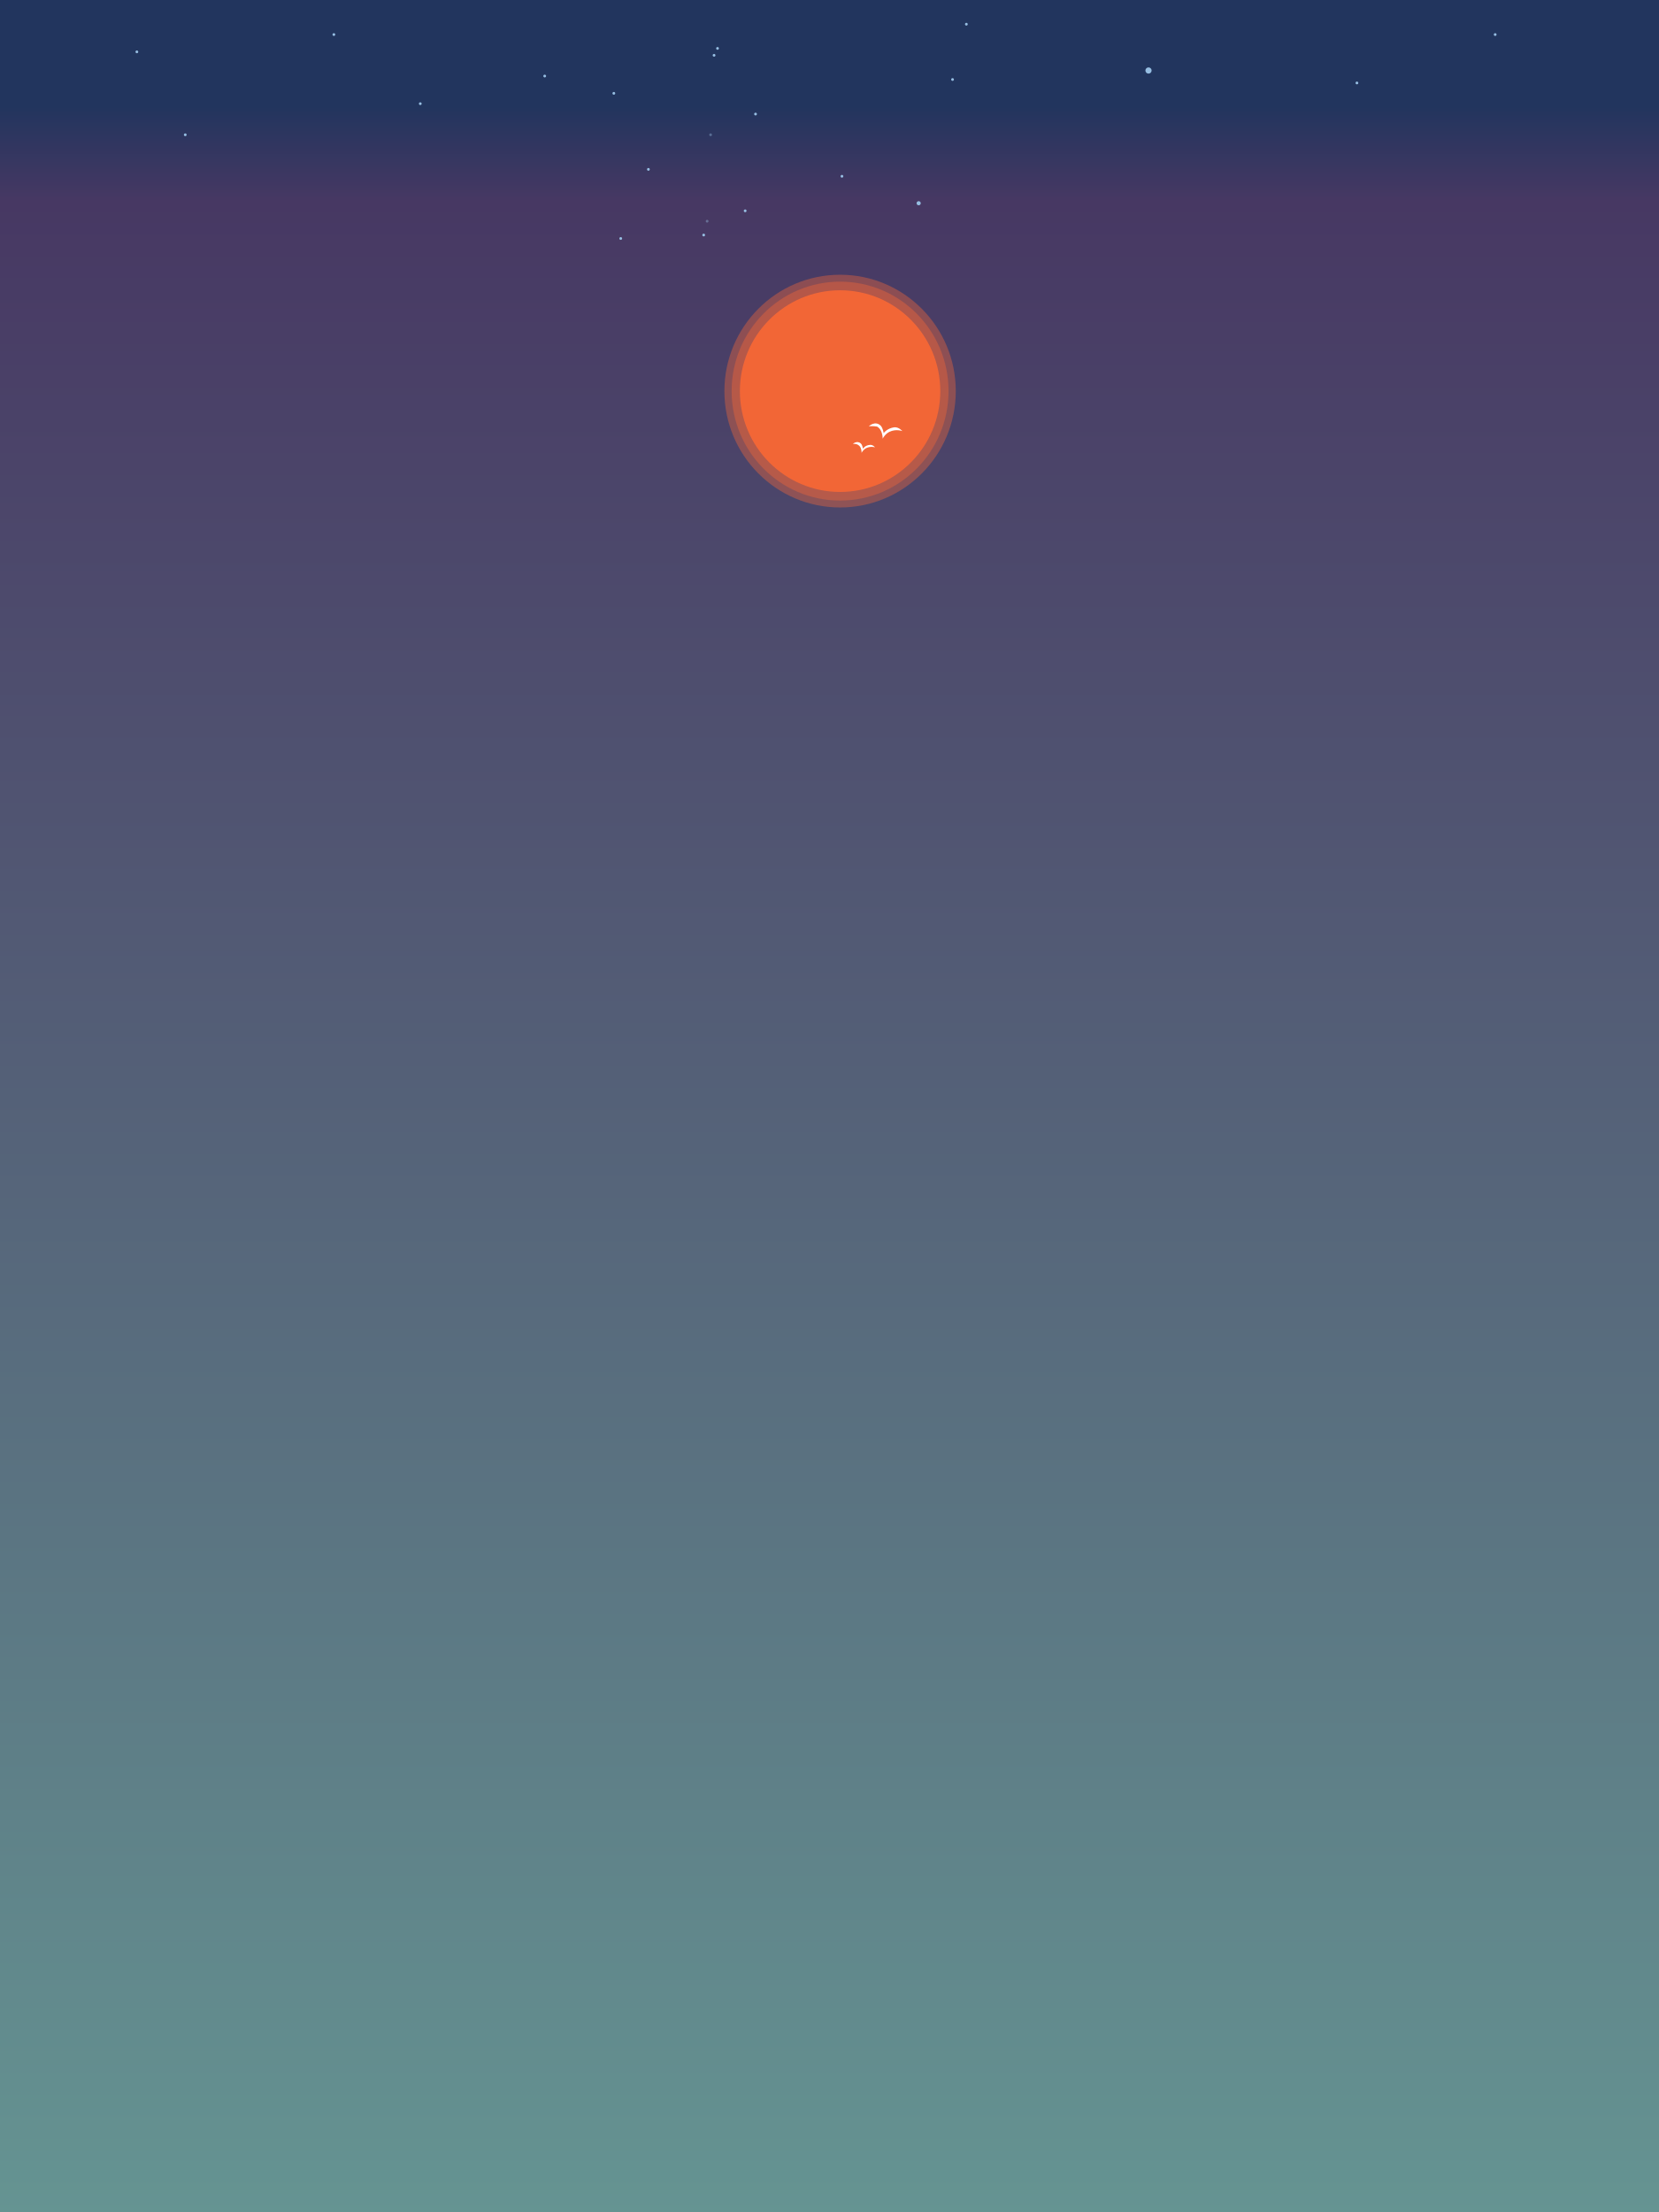
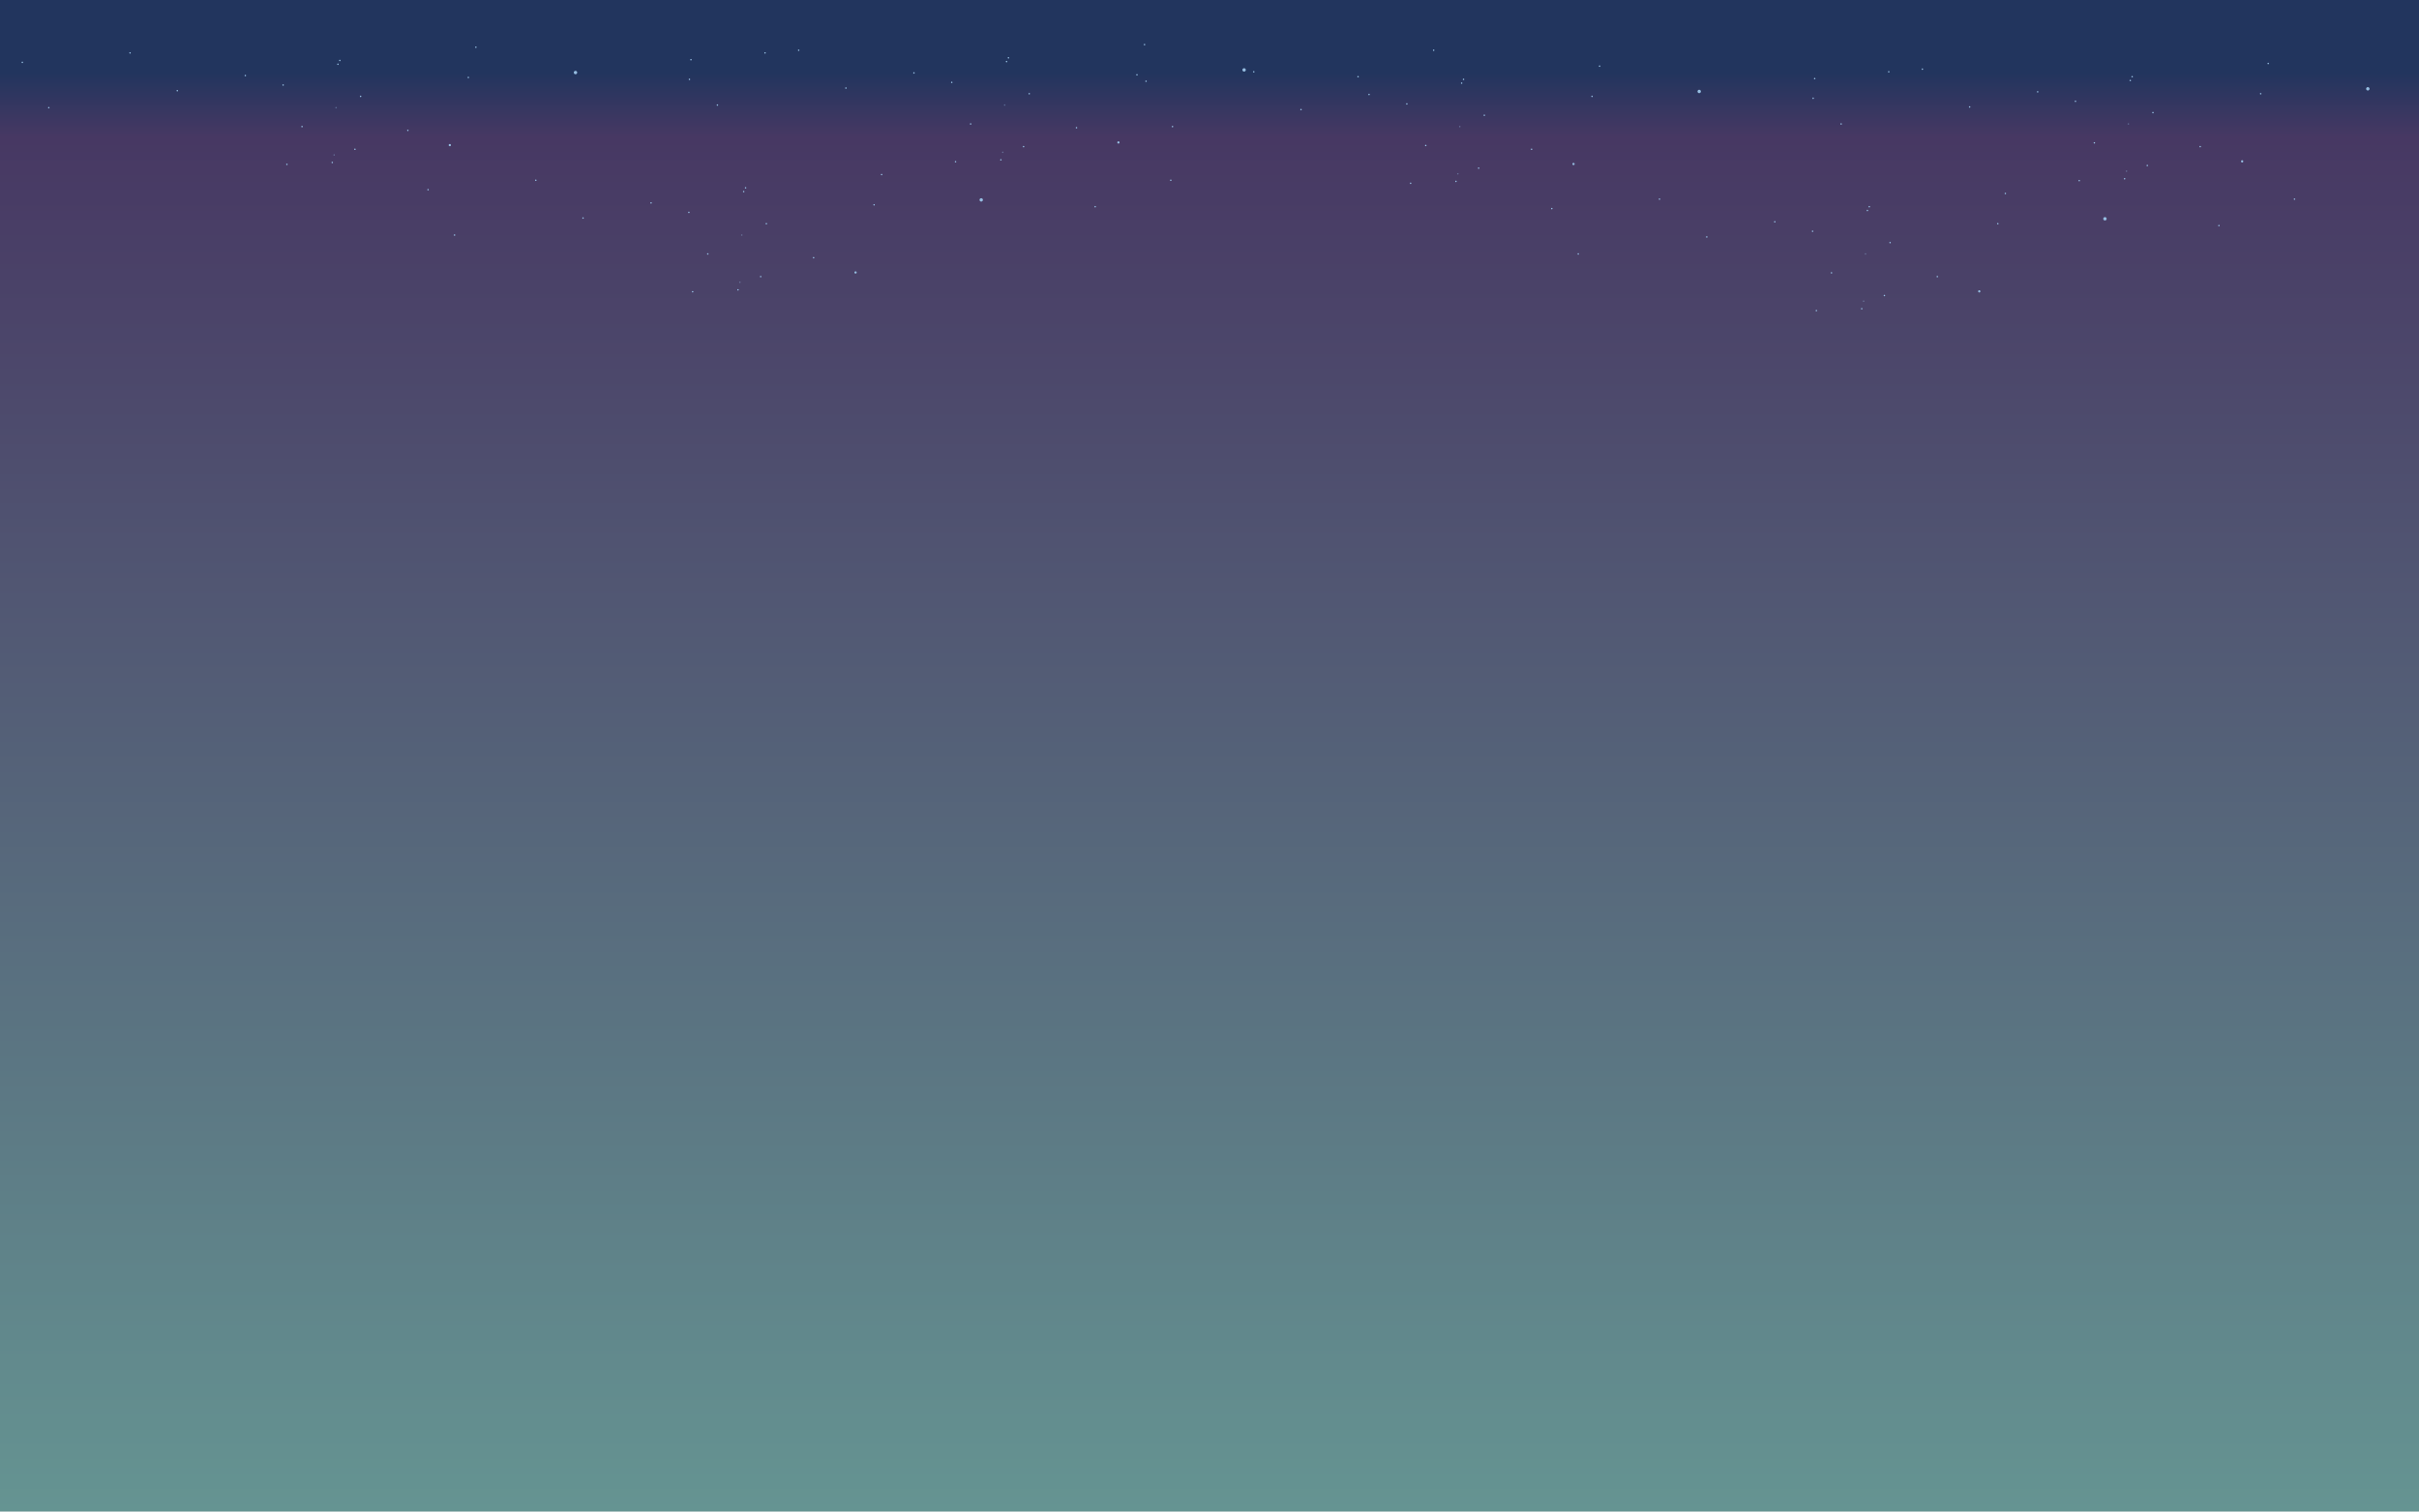
- <svg xmlns="http://www.w3.org/2000/svg" version="1.1" id="Layer_1" x="0px" y="0px" width="480px" height="640px" viewBox="0 0 480 640" enable-background="new 0 0 480 640" xml:space="preserve">
-   <linearGradient id="SVGID_1_" gradientUnits="userSpaceOnUse" x1="-891.5" y1="-137" x2="-891.501" y2="504" gradientTransform="matrix(1 0 0 1 1132 137)">
+ <svg xmlns="http://www.w3.org/2000/svg" version="1.1" id="Layer_1" x="0px" y="0px" width="1280px" height="800px" viewBox="-400 -80 1280 800" enable-background="new -400 -80 1280 800" xml:space="preserve">
+   <linearGradient id="SVGID_1_" gradientUnits="userSpaceOnUse" x1="-892" y1="-217" x2="-892.001" y2="583" gradientTransform="matrix(1 0 0 1 1132 137)">
    <stop offset="0.048" style="stop-color:#22355E" />
    <stop offset="0.091" style="stop-color:#473863" />
    <stop offset="1" style="stop-color:#659492" />
  </linearGradient>
-   <rect fill="url(#SVGID_1_)" width="481" height="641" />
-   <g>
-     <ellipse fill="#F26636" cx="243.063" cy="113.159" rx="28.989" ry="29.173" />
-     <g>
-       <ellipse opacity="0.4" fill="#F26636" enable-background="new    " cx="243.063" cy="113.159" rx="33.472" ry="33.668" />
-       <ellipse opacity="0.4" fill="#F26636" enable-background="new    " cx="243.063" cy="113.159" rx="31.38" ry="31.67" />
-     </g>
-   </g>
-   <path fill="#FFFFFF" d="M251.375,123.325c0,0,1.8-1.7,3.4-0.2c0.699,0.7,0.899,2.2,0.899,2.2s0.9-1.4,3.101-1.7  c1.3-0.1,2.3,1.1,2.3,1.1s-1.8-0.7-3.7,0.2c-1.3,0.6-2,2-2,2s0.1-2.5-1.6-3.5C252.675,123.225,251.375,123.325,251.375,123.325z" />
-   <path fill="#FFFFFF" d="M246.775,128.425c0,0,1.199-1.1,2.3-0.1c0.5,0.5,0.6,1.5,0.6,1.5s0.601-1,2-1.1c0.9-0.1,1.5,0.7,1.5,0.7  s-1.2-0.4-2.5,0.2c-0.899,0.4-1.399,1.4-1.399,1.4s0.1-1.7-1-2.3C247.675,128.325,246.775,128.425,246.775,128.425z" />
-   <circle fill="#96BEE2" cx="265.8" cy="58.8" r="0.6" />
-   <circle fill="#96BEE2" cx="187.6" cy="49" r="0.4" />
-   <circle fill="#96BEE2" cx="218.6" cy="33" r="0.4" />
-   <circle fill="#96BEE2" cx="215.6" cy="61" r="0.4" />
-   <circle opacity="0.4" fill="#96BEE2" enable-background="new    " cx="205.6" cy="39" r="0.4" />
-   <circle fill="#96BEE2" cx="243.6" cy="51" r="0.4" />
-   <circle fill="#96BEE2" cx="203.6" cy="68" r="0.4" />
-   <circle opacity="0.4" fill="#96BEE2" enable-background="new    " cx="204.6" cy="64" r="0.4" />
-   <circle fill="#96BEE2" cx="275.6" cy="23" r="0.4" />
-   <circle fill="#96BEE2" cx="206.6" cy="16" r="0.4" />
-   <circle fill="#96BEE2" cx="279.6" cy="7" r="0.4" />
-   <circle fill="#96BEE2" cx="207.6" cy="14" r="0.4" />
-   <circle fill="#96BEE2" cx="332.3" cy="20.4" r="0.9" />
-   <circle fill="#96BEE2" cx="179.6" cy="69" r="0.4" />
-   <circle fill="#96BEE2" cx="157.6" cy="22" r="0.4" />
-   <circle fill="#96BEE2" cx="177.6" cy="27" r="0.4" />
-   <circle fill="#96BEE2" cx="121.6" cy="30" r="0.4" />
-   <circle fill="#96BEE2" cx="96.6" cy="10" r="0.4" />
-   <circle fill="#96BEE2" cx="392.6" cy="24" r="0.4" />
-   <circle fill="#96BEE2" cx="53.6" cy="39" r="0.4" />
-   <circle fill="#96BEE2" cx="39.6" cy="15" r="0.4" />
-   <circle fill="#96BEE2" cx="432.6" cy="10" r="0.4" />
+   <rect x="-400" y="-80" fill="url(#SVGID_1_)" width="1280" height="800" />
+   <circle fill="#96BEE2" cx="-161.987" cy="-3.202" r="0.6" />
+   <circle fill="#96BEE2" cx="-240.187" cy="-13.002" r="0.4" />
+   <circle fill="#96BEE2" cx="-209.187" cy="-29.002" r="0.4" />
+   <circle fill="#96BEE2" cx="-212.187" cy="-1.002" r="0.4" />
+   <circle opacity="0.4" fill="#96BEE2" enable-background="new    " cx="-222.187" cy="-23.002" r="0.4" />
+   <circle fill="#96BEE2" cx="-184.187" cy="-11.002" r="0.4" />
+   <circle fill="#96BEE2" cx="-224.187" cy="5.998" r="0.4" />
+   <circle opacity="0.4" fill="#96BEE2" enable-background="new    " cx="-223.187" cy="1.998" r="0.4" />
+   <circle fill="#96BEE2" cx="-152.187" cy="-39.002" r="0.4" />
+   <circle fill="#96BEE2" cx="-221.187" cy="-46.002" r="0.4" />
+   <circle fill="#96BEE2" cx="-148.187" cy="-55.002" r="0.4" />
+   <circle fill="#96BEE2" cx="-220.187" cy="-48.002" r="0.4" />
+   <circle fill="#96BEE2" cx="-95.487" cy="-41.602" r="0.9" />
+   <circle fill="#96BEE2" cx="-248.187" cy="6.998" r="0.4" />
+   <circle fill="#96BEE2" cx="-270.187" cy="-40.002" r="0.4" />
+   <circle fill="#96BEE2" cx="-250.187" cy="-35.002" r="0.4" />
+   <circle fill="#96BEE2" cx="-306.187" cy="-32.002" r="0.4" />
+   <circle fill="#96BEE2" cx="-331.187" cy="-52.002" r="0.4" />
+   <circle fill="#96BEE2" cx="-35.187" cy="-38.002" r="0.4" />
+   <circle fill="#96BEE2" cx="-374.187" cy="-23.002" r="0.4" />
+   <circle fill="#96BEE2" cx="-388.187" cy="-47.002" r="0.4" />
+   <circle fill="#96BEE2" cx="4.813" cy="-52.002" r="0.4" />
+   <circle fill="#96BEE2" cx="191.813" cy="-4.602" r="0.6" />
+   <circle fill="#96BEE2" cx="113.613" cy="-14.402" r="0.4" />
+   <circle fill="#96BEE2" cx="144.613" cy="-30.402" r="0.4" />
+   <circle fill="#96BEE2" cx="141.613" cy="-2.402" r="0.4" />
+   <circle opacity="0.4" fill="#96BEE2" enable-background="new    " cx="131.613" cy="-24.402" r="0.4" />
+   <circle fill="#96BEE2" cx="169.613" cy="-12.402" r="0.4" />
+   <circle fill="#96BEE2" cx="129.613" cy="4.598" r="0.4" />
+   <circle opacity="0.4" fill="#96BEE2" enable-background="new    " cx="130.613" cy="0.598" r="0.4" />
+   <circle fill="#96BEE2" cx="201.612" cy="-40.402" r="0.4" />
+   <circle fill="#96BEE2" cx="132.613" cy="-47.402" r="0.4" />
+   <circle fill="#96BEE2" cx="205.612" cy="-56.402" r="0.4" />
+   <circle fill="#96BEE2" cx="133.613" cy="-49.402" r="0.4" />
+   <circle fill="#96BEE2" cx="258.313" cy="-43.002" r="0.9" />
+   <circle fill="#96BEE2" cx="105.613" cy="5.598" r="0.4" />
+   <circle fill="#96BEE2" cx="83.613" cy="-41.402" r="0.4" />
+   <circle fill="#96BEE2" cx="103.613" cy="-36.402" r="0.4" />
+   <circle fill="#96BEE2" cx="47.613" cy="-33.402" r="0.4" />
+   <circle fill="#96BEE2" cx="22.613" cy="-53.402" r="0.4" />
+   <circle fill="#96BEE2" cx="318.612" cy="-39.402" r="0.4" />
+   <circle fill="#96BEE2" cx="-20.387" cy="-24.402" r="0.4" />
+   <circle fill="#96BEE2" cx="-34.387" cy="-48.402" r="0.4" />
+   <circle fill="#96BEE2" cx="358.612" cy="-53.402" r="0.4" />
+   <circle fill="#96BEE2" cx="52.712" cy="64.198" r="0.6" />
+   <circle fill="#96BEE2" cx="-25.487" cy="54.398" r="0.4" />
+   <circle fill="#96BEE2" cx="5.513" cy="38.398" r="0.4" />
+   <circle fill="#96BEE2" cx="2.513" cy="66.398" r="0.4" />
+   <circle opacity="0.4" fill="#96BEE2" enable-background="new    " cx="-7.487" cy="44.398" r="0.4" />
+   <circle fill="#96BEE2" cx="30.513" cy="56.398" r="0.4" />
+   <circle fill="#96BEE2" cx="-9.487" cy="73.398" r="0.4" />
+   <circle opacity="0.4" fill="#96BEE2" enable-background="new    " cx="-8.487" cy="69.398" r="0.4" />
+   <circle fill="#96BEE2" cx="62.513" cy="28.398" r="0.4" />
+   <circle fill="#96BEE2" cx="-6.487" cy="21.398" r="0.4" />
+   <circle fill="#96BEE2" cx="66.513" cy="12.398" r="0.4" />
+   <circle fill="#96BEE2" cx="-5.487" cy="19.398" r="0.4" />
+   <circle fill="#96BEE2" cx="119.212" cy="25.798" r="0.9" />
+   <circle fill="#96BEE2" cx="-33.487" cy="74.398" r="0.4" />
+   <circle fill="#96BEE2" cx="-55.487" cy="27.398" r="0.4" />
+   <circle fill="#96BEE2" cx="-35.487" cy="32.398" r="0.4" />
+   <circle fill="#96BEE2" cx="-91.487" cy="35.398" r="0.4" />
+   <circle fill="#96BEE2" cx="-116.487" cy="15.398" r="0.4" />
+   <circle fill="#96BEE2" cx="179.513" cy="29.398" r="0.4" />
+   <circle fill="#96BEE2" cx="-159.487" cy="44.398" r="0.4" />
+   <circle fill="#96BEE2" cx="-173.487" cy="20.398" r="0.4" />
+   <circle fill="#96BEE2" cx="219.513" cy="15.398" r="0.4" />
+   <circle fill="#96BEE2" cx="432.622" cy="6.799" r="0.6" />
+   <circle fill="#96BEE2" cx="354.422" cy="-3.001" r="0.4" />
+   <circle fill="#96BEE2" cx="385.422" cy="-19.001" r="0.4" />
+   <circle fill="#96BEE2" cx="382.422" cy="8.999" r="0.4" />
+   <circle opacity="0.4" fill="#96BEE2" enable-background="new    " cx="372.422" cy="-13.001" r="0.4" />
+   <circle fill="#96BEE2" cx="410.422" cy="-1.001" r="0.4" />
+   <circle fill="#96BEE2" cx="370.422" cy="15.999" r="0.4" />
+   <circle opacity="0.4" fill="#96BEE2" enable-background="new    " cx="371.422" cy="11.999" r="0.4" />
+   <circle fill="#96BEE2" cx="442.422" cy="-29.001" r="0.4" />
+   <circle fill="#96BEE2" cx="373.422" cy="-36.001" r="0.4" />
+   <circle fill="#96BEE2" cx="446.422" cy="-45.001" r="0.4" />
+   <circle fill="#96BEE2" cx="374.422" cy="-38.001" r="0.4" />
+   <circle fill="#96BEE2" cx="499.122" cy="-31.602" r="0.9" />
+   <circle fill="#96BEE2" cx="346.422" cy="16.999" r="0.4" />
+   <circle fill="#96BEE2" cx="324.422" cy="-30.001" r="0.4" />
+   <circle fill="#96BEE2" cx="344.422" cy="-25.001" r="0.4" />
+   <circle fill="#96BEE2" cx="288.422" cy="-22.001" r="0.4" />
+   <circle fill="#96BEE2" cx="263.422" cy="-42.001" r="0.4" />
+   <circle fill="#96BEE2" cx="559.422" cy="-28.001" r="0.4" />
+   <circle fill="#96BEE2" cx="220.422" cy="-13.001" r="0.4" />
+   <circle fill="#96BEE2" cx="206.422" cy="-37.001" r="0.4" />
+   <circle fill="#96BEE2" cx="599.422" cy="-42.001" r="0.4" />
+   <circle fill="#96BEE2" cx="786.422" cy="5.399" r="0.6" />
+   <circle fill="#96BEE2" cx="708.222" cy="-4.401" r="0.4" />
+   <circle fill="#96BEE2" cx="739.222" cy="-20.401" r="0.4" />
+   <circle fill="#96BEE2" cx="736.222" cy="7.599" r="0.4" />
+   <circle opacity="0.4" fill="#96BEE2" enable-background="new    " cx="726.222" cy="-14.401" r="0.4" />
+   <circle fill="#96BEE2" cx="764.222" cy="-2.401" r="0.4" />
+   <circle fill="#96BEE2" cx="724.222" cy="14.599" r="0.4" />
+   <circle opacity="0.4" fill="#96BEE2" enable-background="new    " cx="725.222" cy="10.599" r="0.4" />
+   <circle fill="#96BEE2" cx="796.222" cy="-30.401" r="0.4" />
+   <circle fill="#96BEE2" cx="727.222" cy="-37.401" r="0.4" />
+   <circle fill="#96BEE2" cx="800.222" cy="-46.401" r="0.4" />
+   <circle fill="#96BEE2" cx="728.222" cy="-39.401" r="0.4" />
+   <circle fill="#96BEE2" cx="852.922" cy="-33.001" r="0.9" />
+   <circle fill="#96BEE2" cx="700.222" cy="15.599" r="0.4" />
+   <circle fill="#96BEE2" cx="678.222" cy="-31.401" r="0.4" />
+   <circle fill="#96BEE2" cx="698.222" cy="-26.401" r="0.4" />
+   <circle fill="#96BEE2" cx="642.222" cy="-23.401" r="0.4" />
+   <circle fill="#96BEE2" cx="617.222" cy="-43.401" r="0.4" />
+   <circle fill="#96BEE2" cx="913.222" cy="-29.401" r="0.4" />
+   <circle fill="#96BEE2" cx="574.223" cy="-14.401" r="0.4" />
+   <circle fill="#96BEE2" cx="560.223" cy="-38.401" r="0.4" />
+   <circle fill="#96BEE2" cx="647.321" cy="74.198" r="0.6" />
+   <circle fill="#96BEE2" cx="569.121" cy="64.398" r="0.4" />
+   <circle fill="#96BEE2" cx="600.122" cy="48.398" r="0.4" />
+   <circle fill="#96BEE2" cx="597.122" cy="76.398" r="0.4" />
+   <circle opacity="0.4" fill="#96BEE2" enable-background="new    " cx="587.122" cy="54.398" r="0.4" />
+   <circle fill="#96BEE2" cx="625.122" cy="66.398" r="0.4" />
+   <circle fill="#96BEE2" cx="585.122" cy="83.398" r="0.4" />
+   <circle opacity="0.4" fill="#96BEE2" enable-background="new    " cx="586.122" cy="79.398" r="0.4" />
+   <circle fill="#96BEE2" cx="657.122" cy="38.398" r="0.4" />
+   <circle fill="#96BEE2" cx="588.122" cy="31.398" r="0.4" />
+   <circle fill="#96BEE2" cx="661.122" cy="22.398" r="0.4" />
+   <circle fill="#96BEE2" cx="589.122" cy="29.398" r="0.4" />
+   <circle fill="#96BEE2" cx="713.821" cy="35.798" r="0.9" />
+   <circle fill="#96BEE2" cx="561.121" cy="84.398" r="0.4" />
+   <circle fill="#96BEE2" cx="539.121" cy="37.398" r="0.4" />
+   <circle fill="#96BEE2" cx="559.121" cy="42.398" r="0.4" />
+   <circle fill="#96BEE2" cx="503.122" cy="45.398" r="0.4" />
+   <circle fill="#96BEE2" cx="478.122" cy="25.398" r="0.4" />
+   <circle fill="#96BEE2" cx="774.122" cy="39.398" r="0.4" />
+   <circle fill="#96BEE2" cx="435.122" cy="54.398" r="0.4" />
+   <circle fill="#96BEE2" cx="421.122" cy="30.398" r="0.4" />
+   <circle fill="#96BEE2" cx="814.122" cy="25.398" r="0.4" />
</svg>
